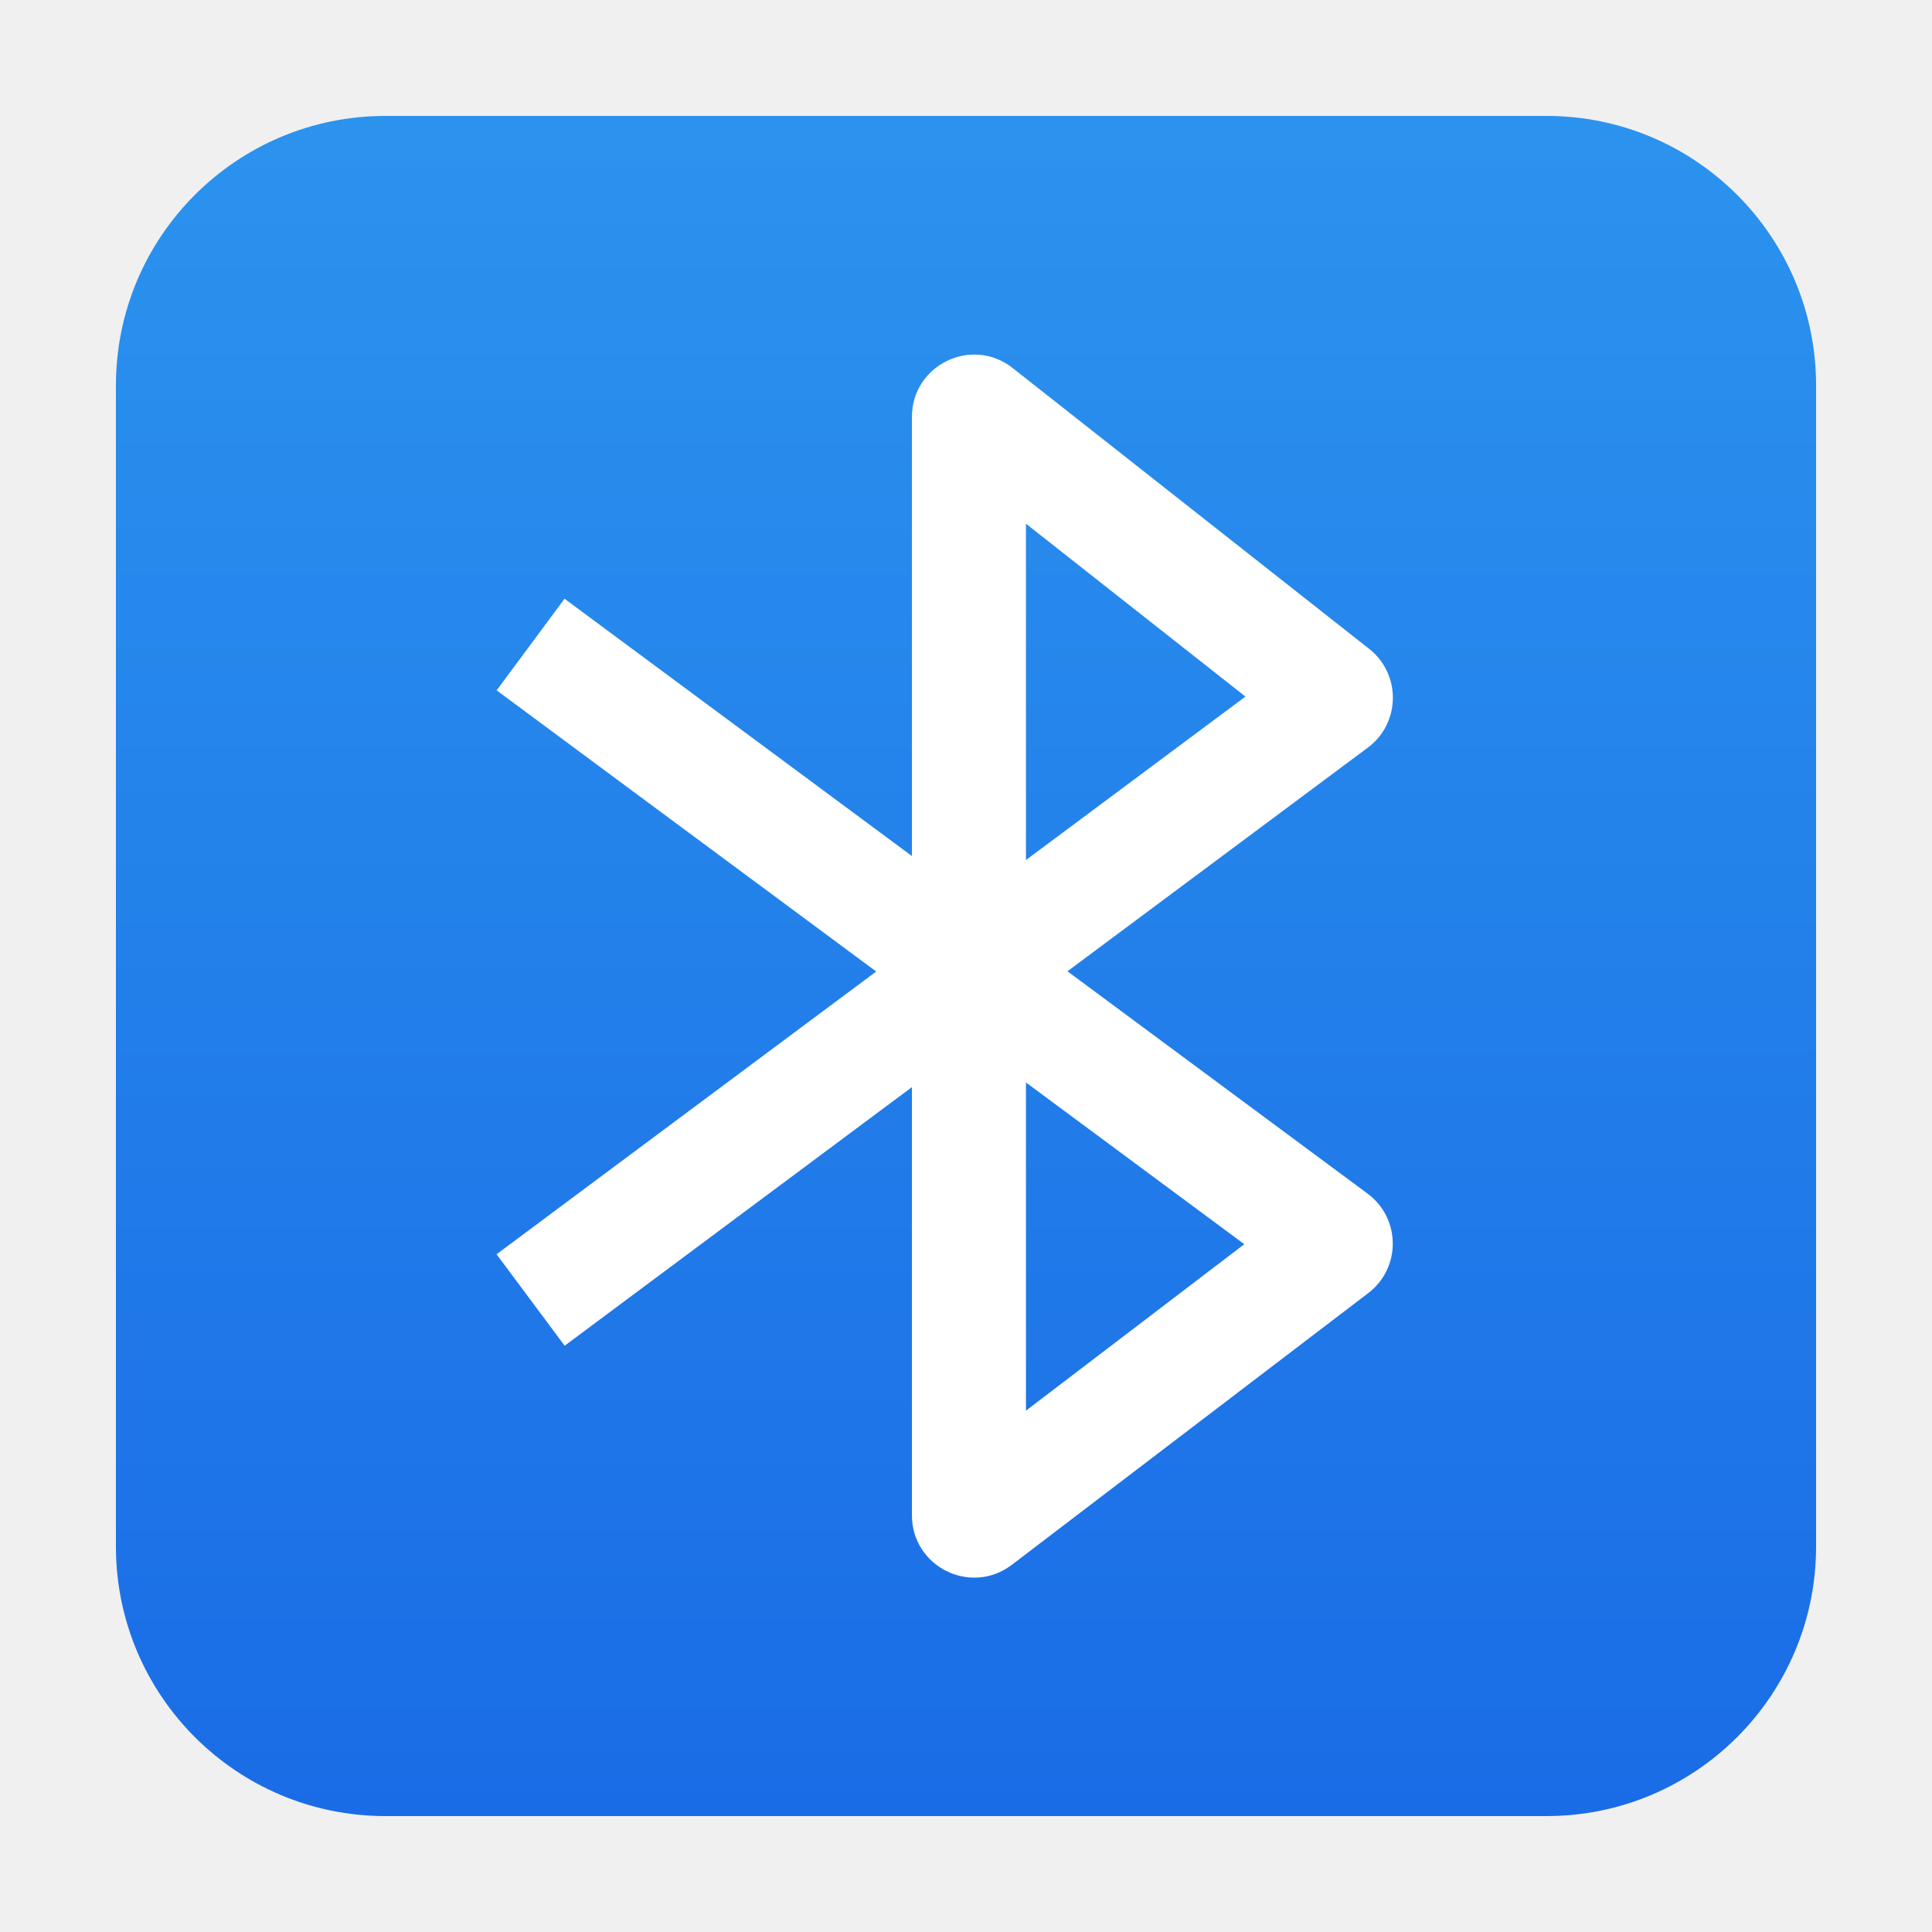
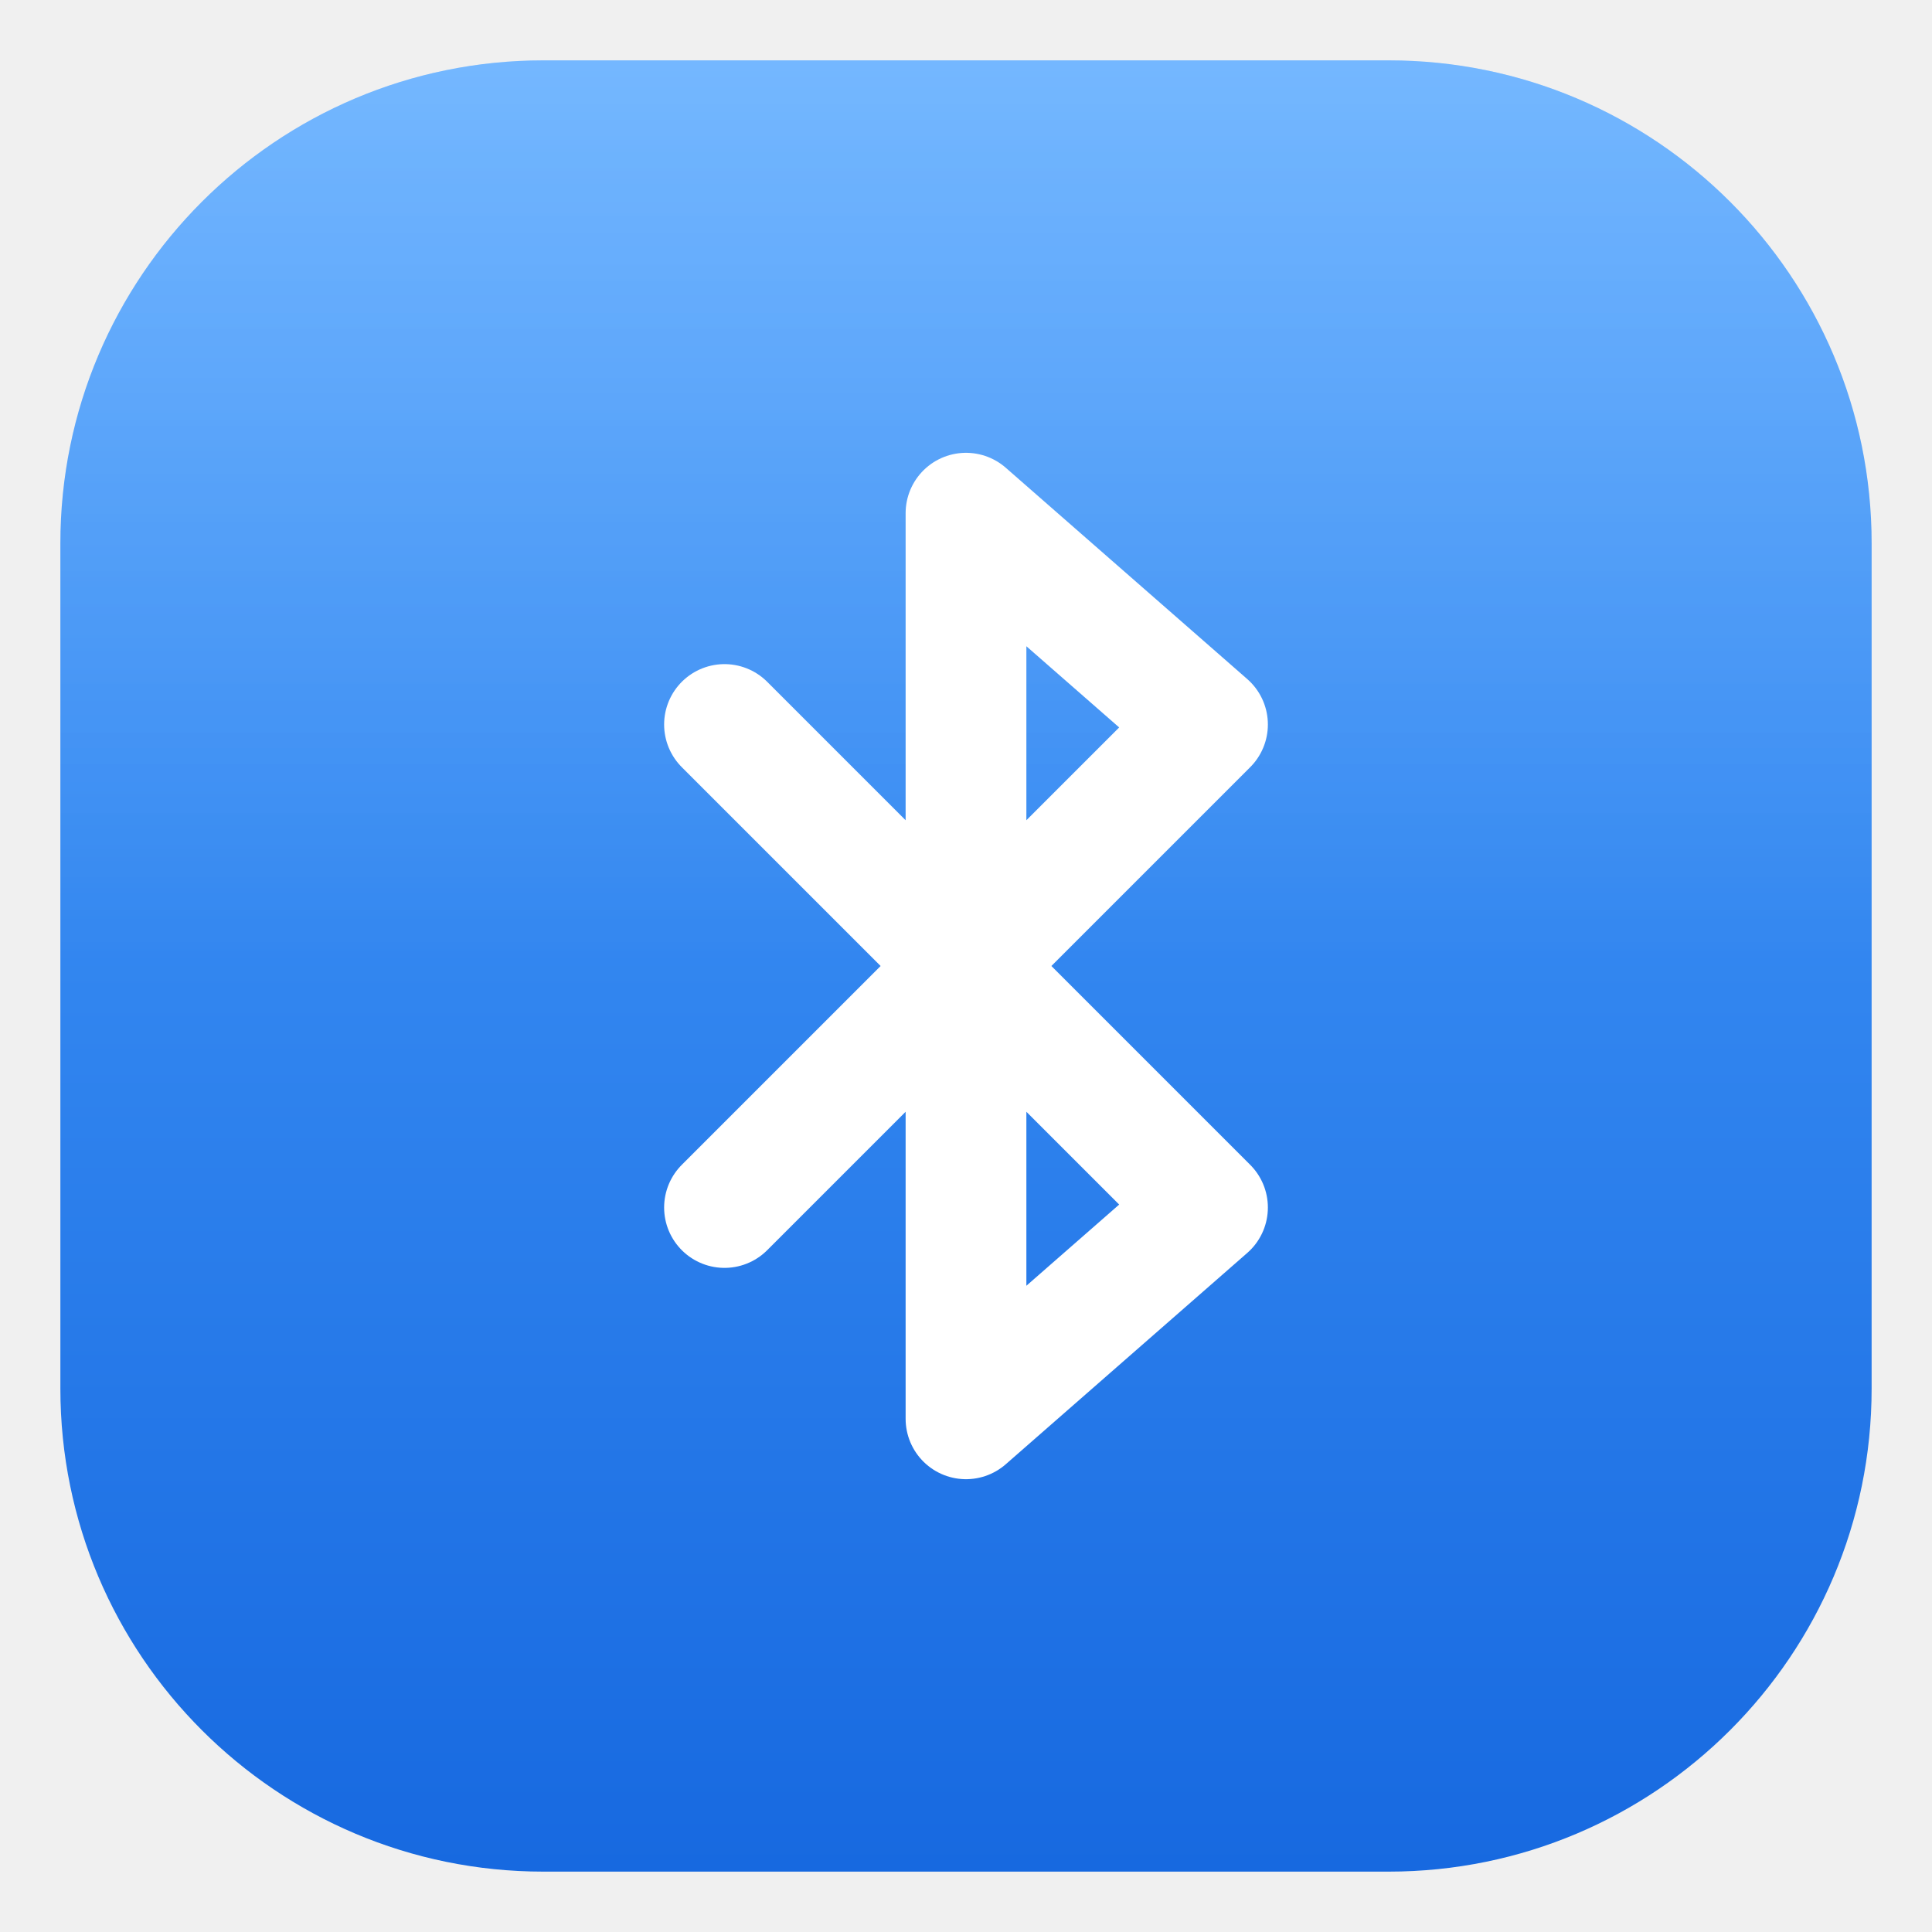
- <svg xmlns="http://www.w3.org/2000/svg" viewBox="0 0 64 64">
+ <svg xmlns="http://www.w3.org/2000/svg" viewBox="0 0 128 128" width="128" height="128">
  <defs>
-     <style>
-       .cls-1{fill:url(#linear-gradient-1)}
-       .cls-2{fill:#ffffff}
-     </style>
-     <linearGradient id="linear-gradient-1" x1="32" y1="3.84" x2="32" y2="60.16" gradientUnits="userSpaceOnUse">
-       <stop offset="0" stop-color="#2b93ee" />
-       <stop offset="1" stop-color="#1a6ce6" />
+     <linearGradient id="gbluetooth" x1="0" y1="0" x2="0" y2="1">
+       <stop offset="0" stop-color="#4DA3FF" />
+       <stop offset="1" stop-color="#1769E0" />
    </linearGradient>
-     <mask id="mask-1" maskUnits="userSpaceOnUse" color-interpolation="sRGB" x="-100000" y="-100000" width="200000" height="200000">
-       <path d="M11.395 3.84 L52.605 3.84 C56.777 3.84 60.16 7.223 60.16 11.395 L60.16 52.605 C60.16 56.777 56.777 60.16 52.605 60.16 L11.395 60.16 C7.223 60.16 3.84 56.777 3.84 52.605 L3.84 11.395 C3.84 7.223 7.223 3.84 11.395 3.84 Z" class="cls-2" />
-     </mask>
+     <linearGradient id="hbluetooth" x1="0" y1="0" x2="0" y2="1">
+       <stop offset="0" stop-color="#fff" stop-opacity=".22" />
+       <stop offset=".5" stop-color="#fff" stop-opacity="0" />
+     </linearGradient>
  </defs>
-   <g id="Layer_1" data-name="Layer 1">
-     <path d="M12.769 3.84 L51.231 3.84 C56.162 3.84 60.16 7.838 60.16 12.769 L60.16 51.231 C60.16 56.162 56.162 60.16 51.231 60.16 L12.769 60.16 C7.838 60.16 3.84 56.162 3.84 51.231 L3.84 12.769 C3.84 7.838 7.838 3.84 12.769 3.84 Z" class="cls-1" />
-     <g mask="url(#mask-1)">
-       <g>
-         <path d="M30.209 13.81 C30.209 12.089 32.193 11.126 33.544 12.191 L45.356 21.495 C46.421 22.334 46.399 23.956 45.311 24.766 L35.361 32.175 L45.304 39.541 C46.406 40.358 46.417 42.003 45.326 42.835 L33.519 51.836 C32.162 52.87 30.209 51.903 30.209 50.198 L30.209 36.012 L18.705 44.579 L16.449 41.549 L29.026 32.183 L16.452 22.869 L18.701 19.834 L30.209 28.358 Z M33.986 17.348 L33.986 28.49 L41.257 23.075 Z M33.986 35.858 L33.986 46.73 L41.219 41.216 Z" class="cls-2" />
-       </g>
-     </g>
+   <rect x="4" y="4" width="120" height="120" rx="32" fill="url(#gbluetooth)" />
+   <rect x="4" y="4" width="120" height="120" rx="32" fill="url(#hbluetooth)" />
+   <g fill="none" stroke="#fff" stroke-width="8" stroke-linecap="round" stroke-linejoin="round">
+     <path d="M48 48l32 32-16 14V34l16 14-32 32" />
  </g>
</svg>
